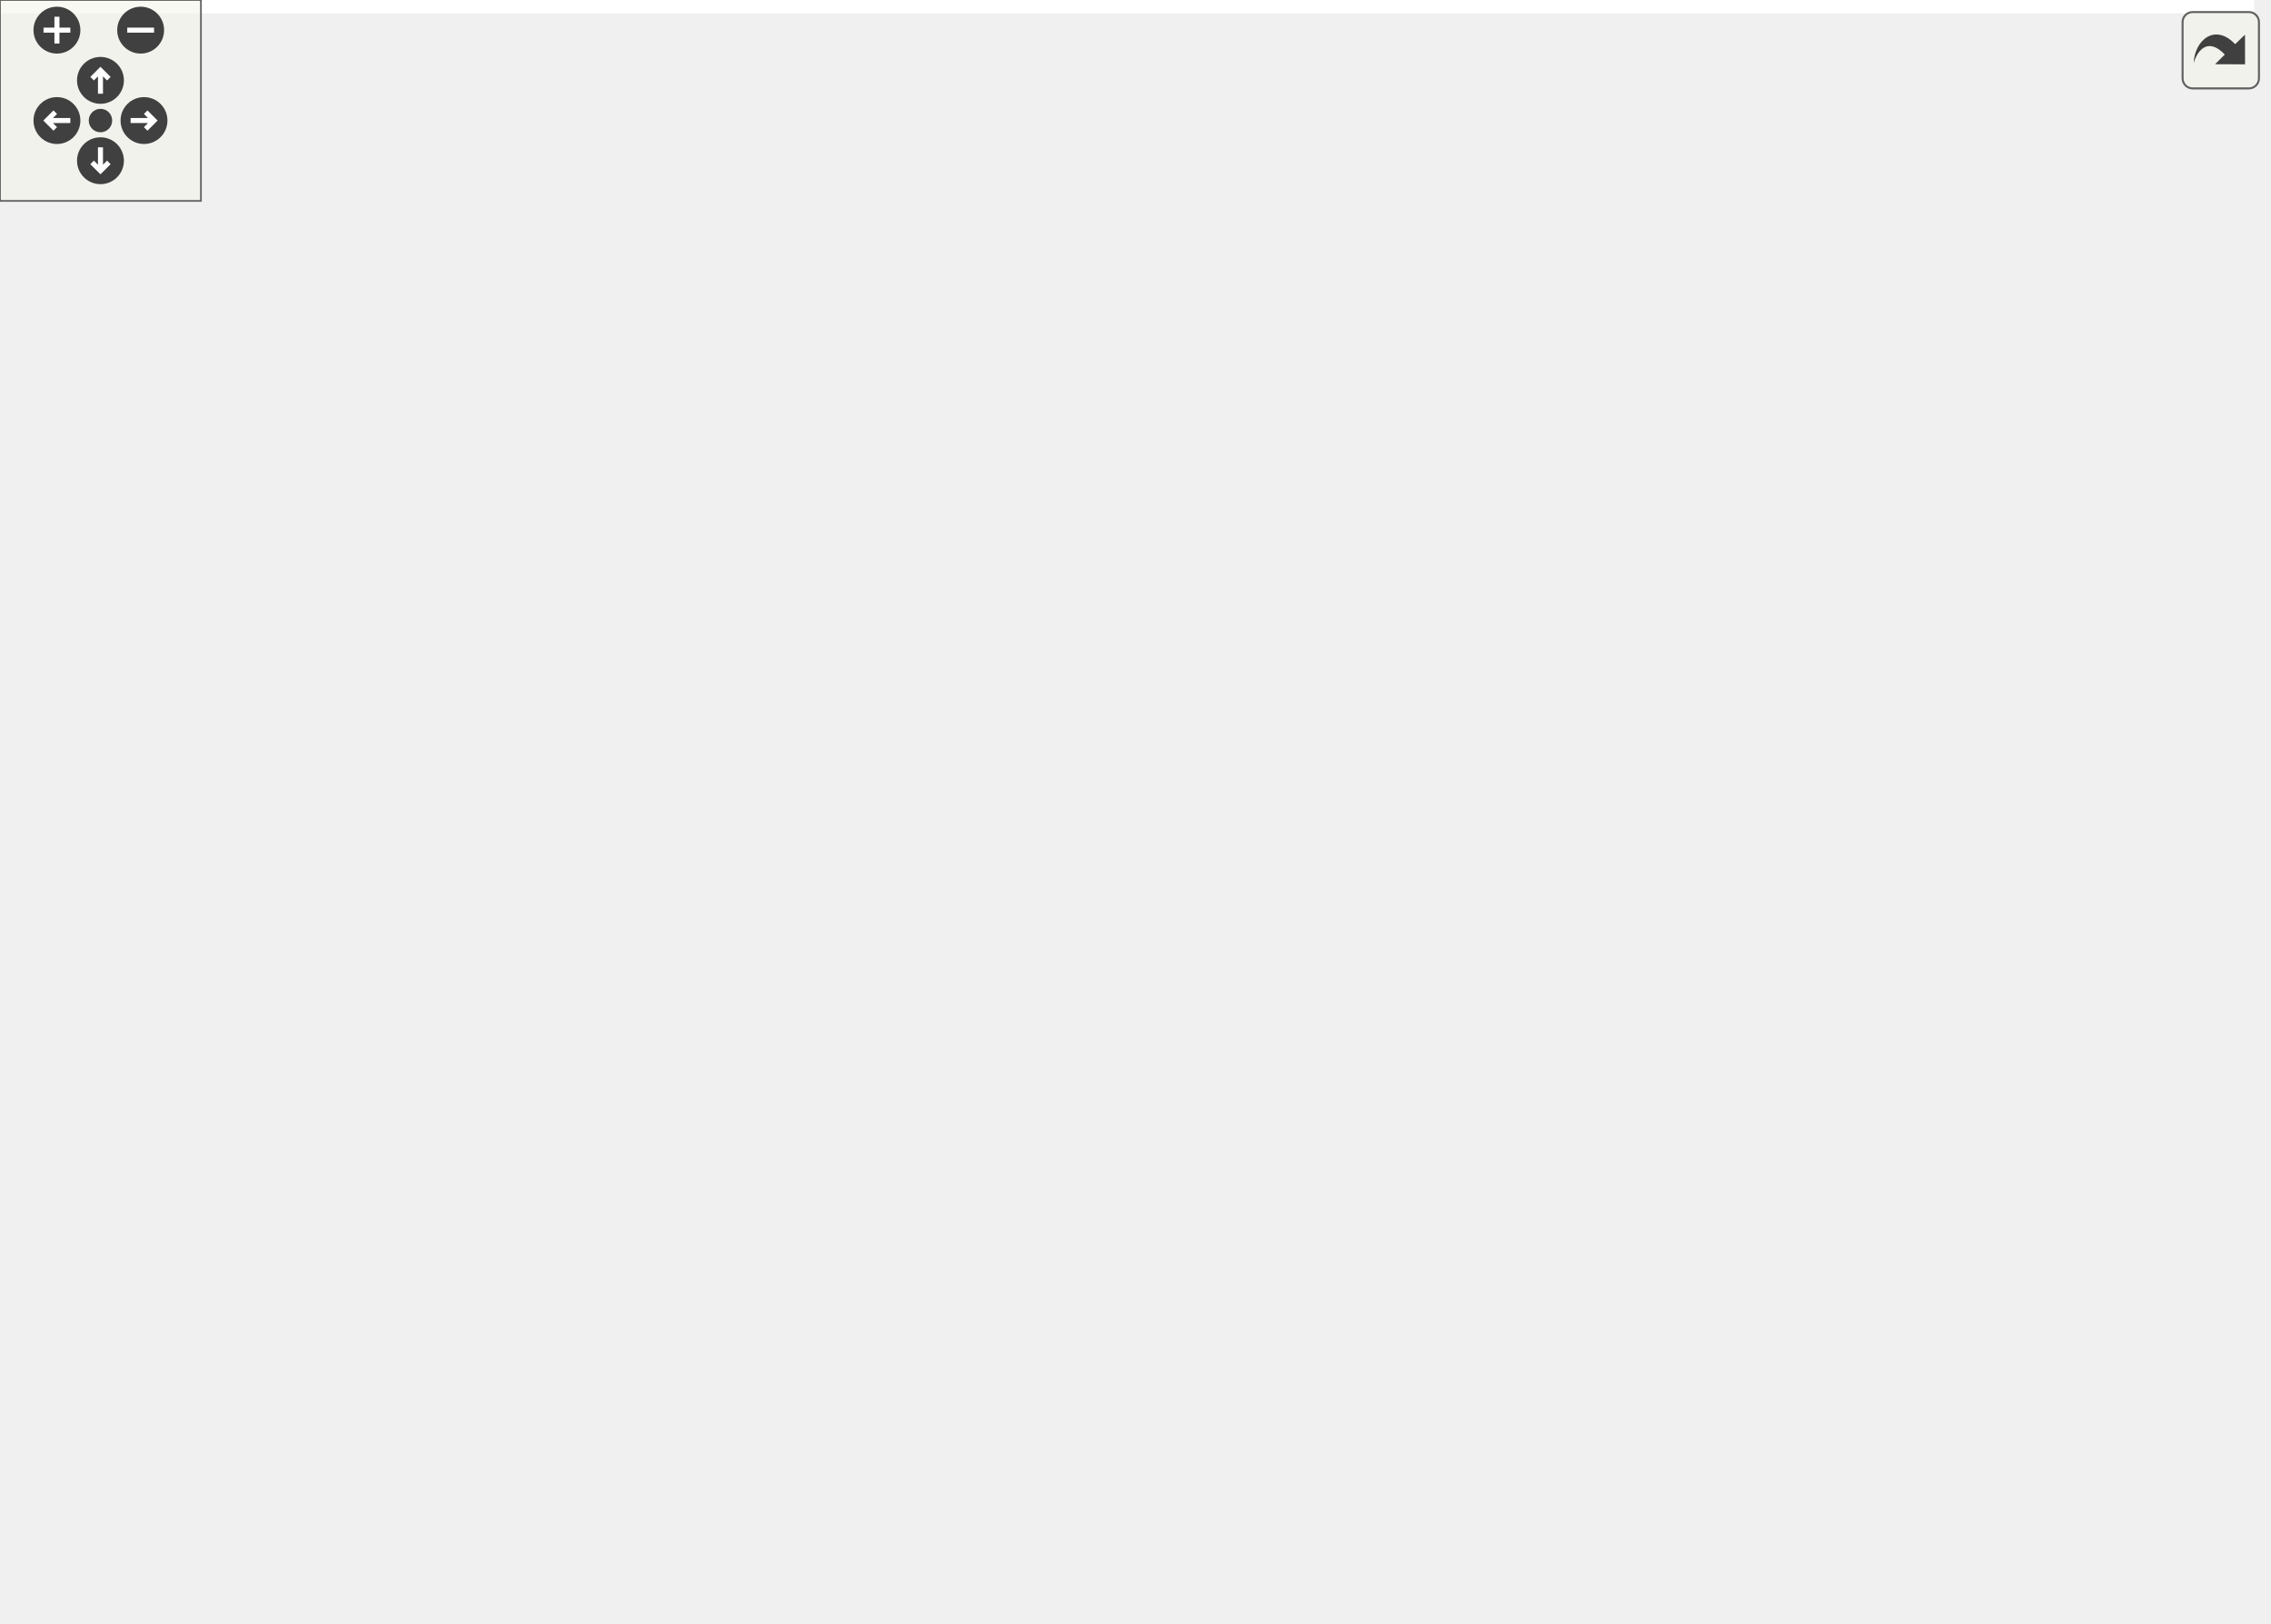
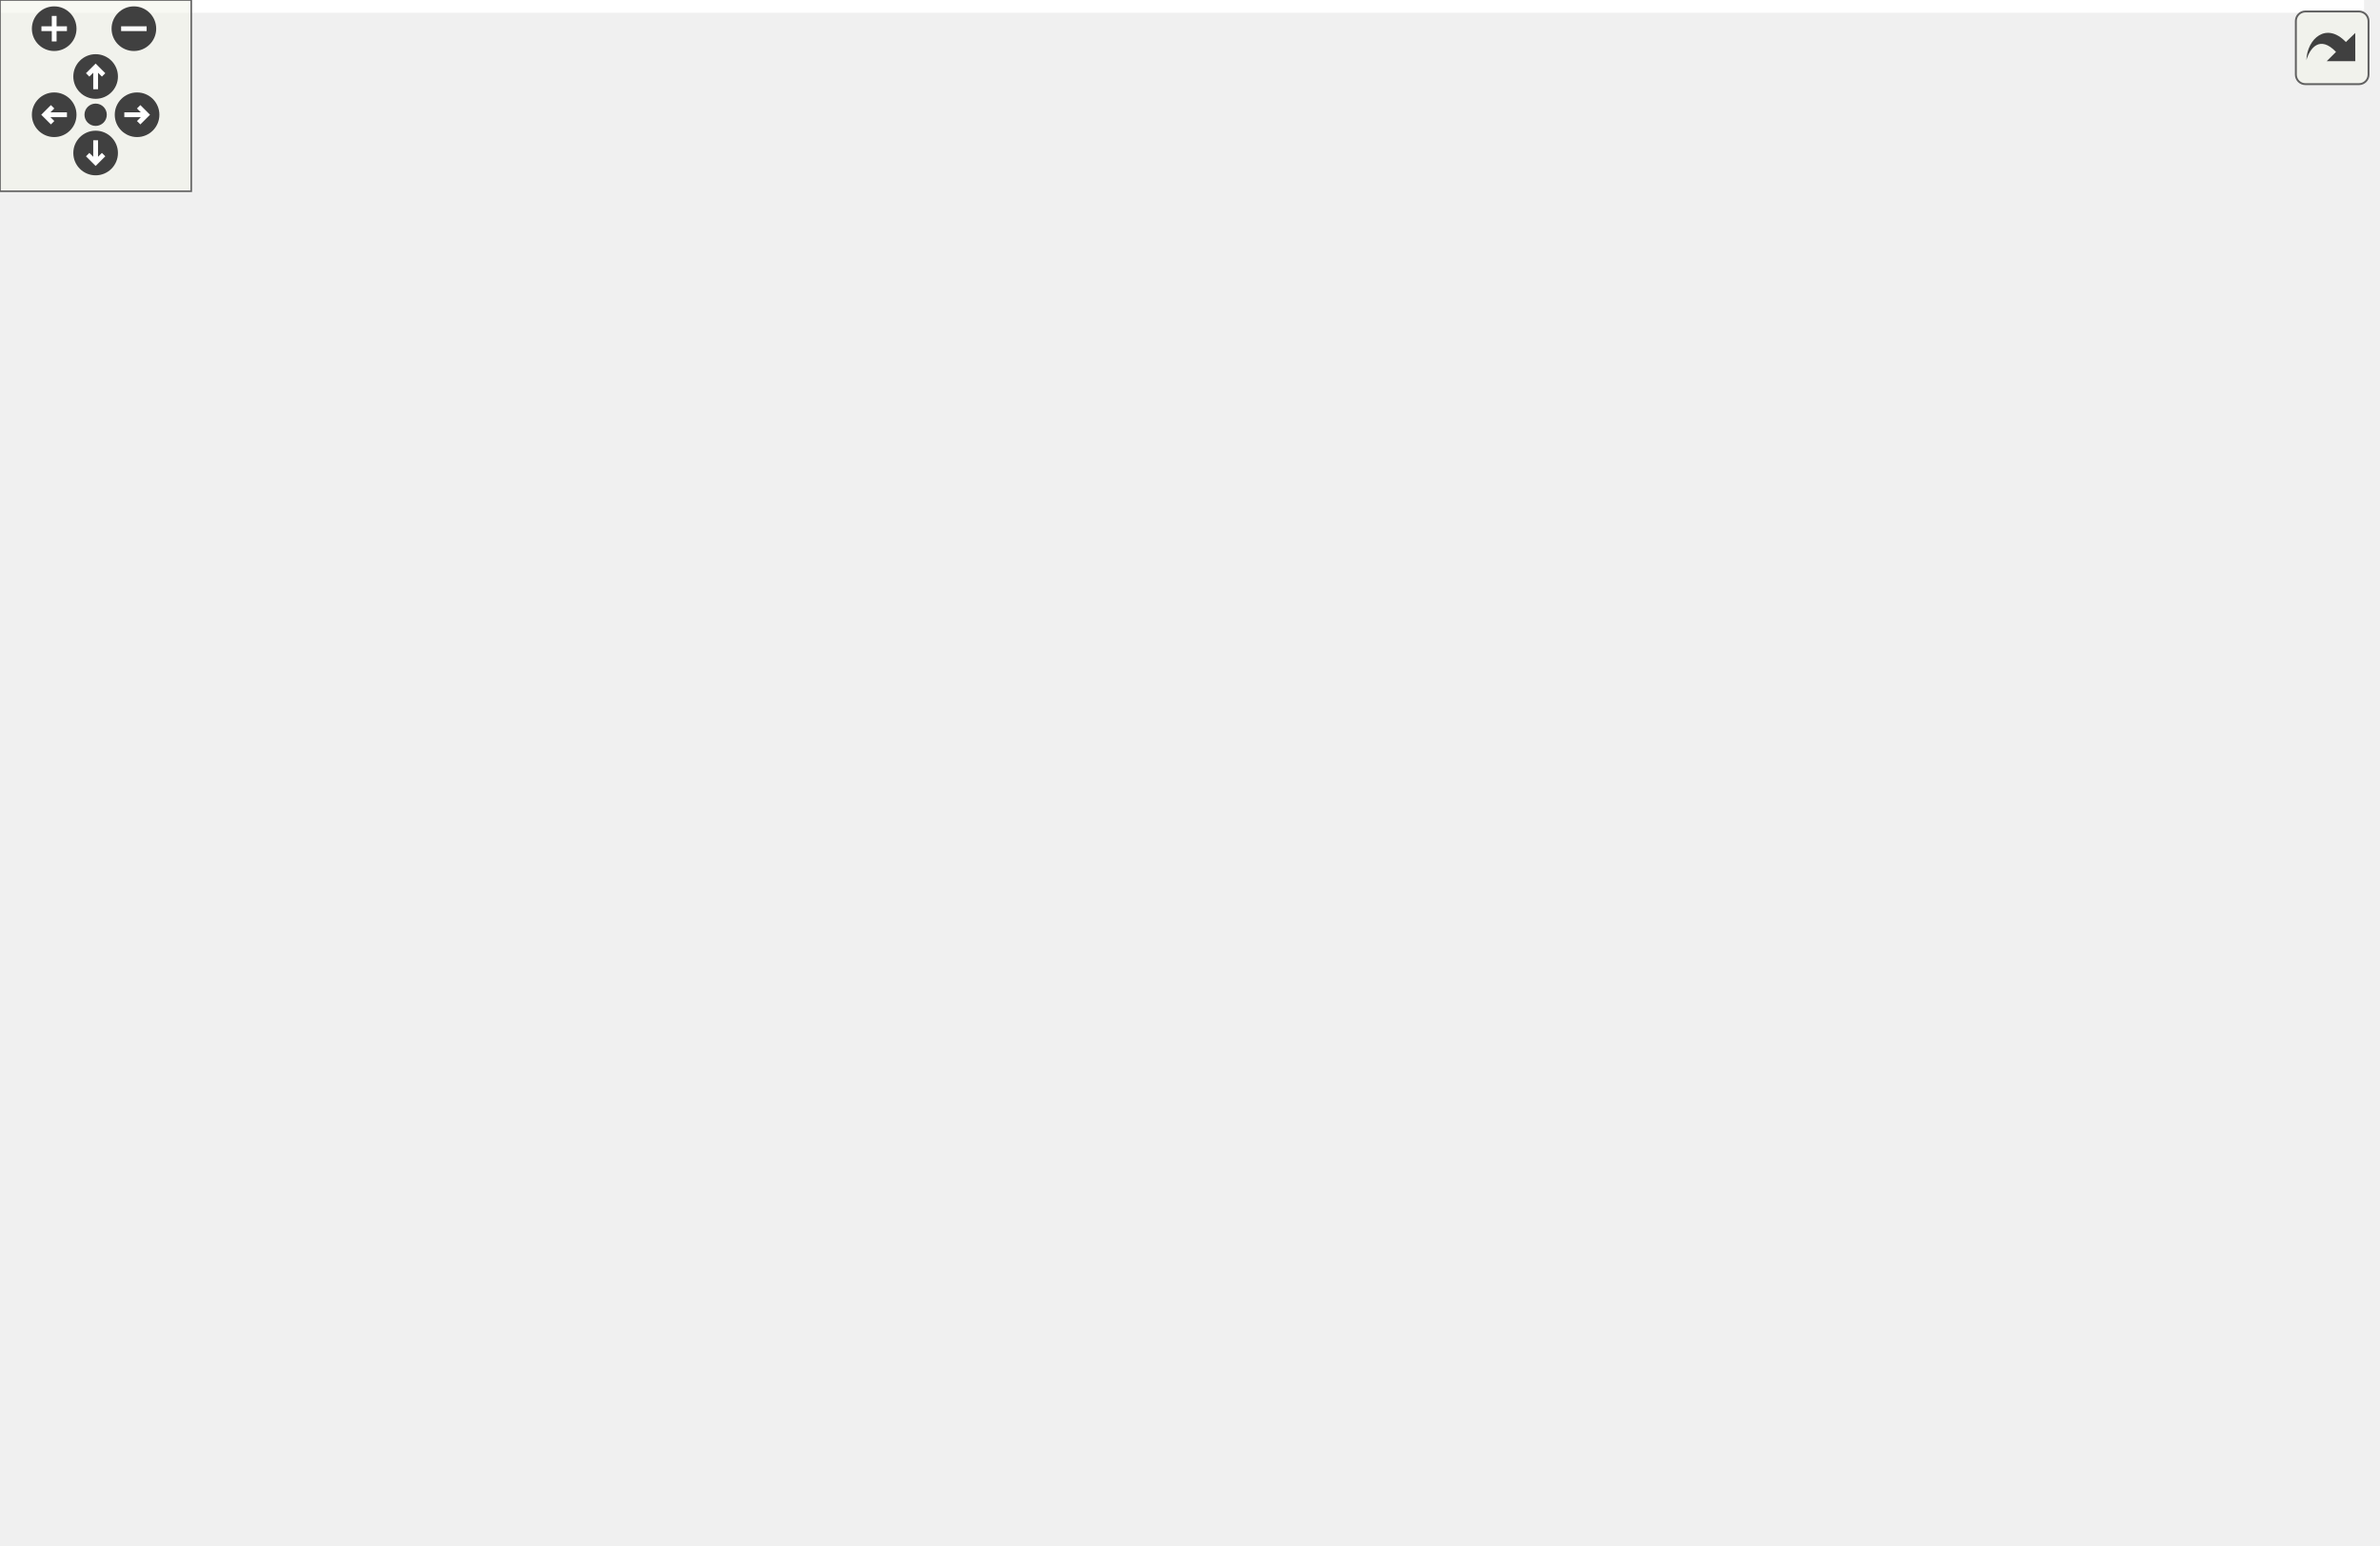
<svg xmlns="http://www.w3.org/2000/svg" xmlns:xlink="http://www.w3.org/1999/xlink" id="main" version="1.1" xml:space="preserve">
  <style type="text/css">
.edge:hover path { stroke: red; }
.edge:hover polygon { stroke: red; fill: red; }
</style>
  <defs>
    <circle id="rim" cx="0" cy="0" r="7" />
    <circle id="rim2" cx="0" cy="0" r="3.5" />
    <g id="zoomPlus">
      <use xlink:href="#rim" fill="#404040">
        <set attributeName="fill" to="#808080" begin="zoomplus.mouseover" end="zoomplus.mouseout" />
      </use>
      <path d="M-4,0h8M0,-4v8" fill="none" stroke="white" stroke-width="1.5" pointer-events="none" />
    </g>
    <g id="zoomMin">
      <use xlink:href="#rim" fill="#404040">
        <set attributeName="fill" to="#808080" begin="zoomminus.mouseover" end="zoomminus.mouseout" />
      </use>
      <path d="M-4,0h8" fill="none" stroke="white" stroke-width="1.5" pointer-events="none" />
    </g>
    <g id="dirArrow">
      <path fill="none" stroke="white" stroke-width="1.5" d="M0,-3.0v7 M-2.5,-0.5L0,-3.0L2.5,-0.5" />
    </g>
    <g id="resetDef">
      <use xlink:href="#rim2" fill="#404040">
        <set attributeName="fill" to="#808080" begin="reset.mouseover" end="reset.mouseout" />
      </use>
    </g>
  </defs>
  <svg id="graph" class="graph">
    <g id="viewport">
-       <polygon fill="white" stroke="transparent" points="-4,4 -4,-424 673.12,-424 673.12,4 -4,4" />
+       <polygon fill="white" stroke="transparent" points="-4,4 -4,-424 741.62,-424 741.62,4 -4,4" />
      <g id="node1" class="node">
        <g id="a_node1">
          <a xlink:title="The File body implements a class for simple file handling based on C stdio.">
-             <polygon fill="#bfbfbf" stroke="black" points="193,-399.5 193,-419.5 248,-419.5 248,-399.5 193,-399.5" />
-             <text text-anchor="middle" x="220.5" y="-406.7" font-family="Helvetica,sans-Serif" font-size="11.00">File.cpp</text>
+             <polygon fill="#bfbfbf" stroke="black" points="118.5,-399.5 118.5,-419.5 173.5,-419.5 173.5,-399.5 118.5,-399.5" />
+             <text text-anchor="middle" x="146" y="-406.7" font-family="Helvetica,sans-Serif" font-size="11.00">File.cpp</text>
          </a>
        </g>
      </g>
      <g id="node2" class="node">
        <g id="a_node2">
          <a xlink:title=" ">
-             <polygon fill="white" stroke="#bfbfbf" points="0,-342.5 0,-362.5 49,-362.5 49,-342.5 0,-342.5" />
-             <text text-anchor="middle" x="24.5" y="-349.7" font-family="Helvetica,sans-Serif" font-size="11.00">stdio.h</text>
+             <polygon fill="white" stroke="#bfbfbf" points="0,-342.5 0,-362.5 50,-362.5 50,-342.5 0,-342.5" />
+             <text text-anchor="middle" x="25" y="-349.7" font-family="Helvetica,sans-Serif" font-size="11.00">cstring</text>
          </a>
        </g>
      </g>
      <g id="edge1" class="edge">
-         <path fill="none" stroke="midnightblue" d="M192.83,-400.74C157.67,-390.87 96.98,-373.84 58.88,-363.15" />
-         <polygon fill="midnightblue" stroke="midnightblue" points="59.81,-359.77 49.24,-360.44 57.92,-366.51 59.81,-359.77" />
+         <path fill="none" stroke="midnightblue" d="M126.02,-399.42C106.49,-390.54 76.54,-376.93 54.31,-366.82" />
+         <polygon fill="midnightblue" stroke="midnightblue" points="55.56,-363.55 45.01,-362.6 52.67,-369.92 55.56,-363.55" />
      </g>
      <g id="node3" class="node">
        <g id="a_node3">
+           <a xlink:title=" ">
+             <polygon fill="white" stroke="#bfbfbf" points="68.5,-342.5 68.5,-362.5 117.5,-362.5 117.5,-342.5 68.5,-342.5" />
+             <text text-anchor="middle" x="93" y="-349.7" font-family="Helvetica,sans-Serif" font-size="11.00">stdio.h</text>
+           </a>
+         </g>
+       </g>
+       <g id="edge2" class="edge">
+         <path fill="none" stroke="midnightblue" d="M137.25,-399.42C129.62,-391.5 118.37,-379.82 109.12,-370.23" />
+         <polygon fill="midnightblue" stroke="midnightblue" points="111.4,-367.55 101.94,-362.78 106.36,-372.41 111.4,-367.55" />
+       </g>
+       <g id="node4" class="node">
+         <g id="a_node4">
          <a xlink:href="_assertion_8h.html" target="_top" xlink:title="The Assertion specification defines macros for pre- and postconditions in functions or methods.">
-             <polygon fill="white" stroke="black" points="109,-57.5 109,-77.5 180,-77.5 180,-57.5 109,-57.5" />
-             <text text-anchor="middle" x="144.5" y="-64.7" font-family="Helvetica,sans-Serif" font-size="11.00">Assertion.h</text>
-           </a>
-         </g>
-       </g>
-       <g id="edge2" class="edge">
-         <path fill="none" stroke="midnightblue" d="M192.93,-400.67C151.37,-387 77.5,-354.52 77.5,-296.5 77.5,-296.5 77.5,-296.5 77.5,-180.5 77.5,-141.89 107.18,-105.07 127.03,-84.75" />
-         <polygon fill="midnightblue" stroke="midnightblue" points="129.66,-87.08 134.32,-77.57 124.74,-82.09 129.66,-87.08" />
+             <polygon fill="white" stroke="black" points="177.5,-57.5 177.5,-77.5 248.5,-77.5 248.5,-57.5 177.5,-57.5" />
+             <text text-anchor="middle" x="213" y="-64.7" font-family="Helvetica,sans-Serif" font-size="11.00">Assertion.h</text>
+           </a>
+         </g>
+       </g>
+       <g id="edge3" class="edge">
+         <path fill="none" stroke="midnightblue" d="M146,-399.5C146,-380.48 146,-334.81 146,-296.5 146,-296.5 146,-296.5 146,-180.5 146,-141.89 175.68,-105.07 195.53,-84.75" />
+         <polygon fill="midnightblue" stroke="midnightblue" points="198.16,-87.08 202.82,-77.57 193.24,-82.09 198.16,-87.08" />
+       </g>
+       <g id="node7" class="node">
+         <g id="a_node7">
+           <a xlink:href="_file_8h.html" target="_top" xlink:title="The File specification defines a class for simple file handling based on C stdio.">
+             <polygon fill="white" stroke="black" points="555.5,-342.5 555.5,-362.5 598.5,-362.5 598.5,-342.5 555.5,-342.5" />
+             <text text-anchor="middle" x="577" y="-349.7" font-family="Helvetica,sans-Serif" font-size="11.00">File.h</text>
+           </a>
+         </g>
+       </g>
+       <g id="edge6" class="edge">
+         <path fill="none" stroke="midnightblue" d="M173.62,-404.98C250.07,-395.22 464.22,-367.89 545.33,-357.54" />
+         <polygon fill="midnightblue" stroke="midnightblue" points="545.94,-360.99 555.42,-356.25 545.06,-354.05 545.94,-360.99" />
+       </g>
+       <g id="node20" class="node">
+         <g id="a_node20">
+           <a xlink:href="_string_util_8h.html" target="_top" xlink:title="The StringUtil specification defines several string routines not included in the standard C++ library...">
+             <polygon fill="white" stroke="black" points="398.5,-342.5 398.5,-362.5 467.5,-362.5 467.5,-342.5 398.5,-342.5" />
+             <text text-anchor="middle" x="433" y="-349.7" font-family="Helvetica,sans-Serif" font-size="11.00">StringUtil.h</text>
+           </a>
+         </g>
+       </g>
+       <g id="edge26" class="edge">
+         <path fill="none" stroke="midnightblue" d="M173.52,-403.23C223.12,-393.72 327.95,-373.63 388.08,-362.11" />
+         <polygon fill="midnightblue" stroke="midnightblue" points="388.88,-365.52 398.05,-360.2 387.57,-358.64 388.88,-365.52" />
+       </g>
+       <g id="node5" class="node">
+         <g id="a_node5">
+           <a xlink:title=" ">
+             <polygon fill="white" stroke="#bfbfbf" points="149,-0.5 149,-20.5 213,-20.5 213,-0.5 149,-0.5" />
+             <text text-anchor="middle" x="181" y="-7.7" font-family="Helvetica,sans-Serif" font-size="11.00">stdexcept</text>
+           </a>
+         </g>
+       </g>
+       <g id="edge4" class="edge">
+         <path fill="none" stroke="midnightblue" d="M207.72,-57.42C203.34,-49.9 196.99,-38.98 191.58,-29.68" />
+         <polygon fill="midnightblue" stroke="midnightblue" points="194.45,-27.66 186.4,-20.78 188.4,-31.18 194.45,-27.66" />
      </g>
      <g id="node6" class="node">
        <g id="a_node6">
-           <a xlink:href="_file_8h.html" target="_top" xlink:title="The File specification defines a class for simple file handling based on C stdio.">
-             <polygon fill="white" stroke="black" points="487,-342.5 487,-362.5 530,-362.5 530,-342.5 487,-342.5" />
-             <text text-anchor="middle" x="508.5" y="-349.7" font-family="Helvetica,sans-Serif" font-size="11.00">File.h</text>
+           <a xlink:title=" ">
+             <polygon fill="white" stroke="#bfbfbf" points="305,-0.5 305,-20.5 349,-20.5 349,-0.5 305,-0.5" />
+             <text text-anchor="middle" x="327" y="-7.7" font-family="Helvetica,sans-Serif" font-size="11.00">string</text>
          </a>
        </g>
      </g>
      <g id="edge5" class="edge">
-         <path fill="none" stroke="midnightblue" d="M248.11,-403.23C301.93,-392.95 420.5,-370.31 477.16,-359.49" />
-         <polygon fill="midnightblue" stroke="midnightblue" points="477.82,-362.92 486.99,-357.61 476.51,-356.05 477.82,-362.92" />
+         <path fill="none" stroke="midnightblue" d="M231.82,-57.42C250.14,-48.58 278.19,-35.05 299.1,-24.96" />
+         <polygon fill="midnightblue" stroke="midnightblue" points="300.66,-28.09 308.15,-20.6 297.62,-21.79 300.66,-28.09" />
+       </g>
+       <g id="node8" class="node">
+         <g id="a_node8">
+           <a xlink:href="_boolean_8h.html" target="_top" xlink:title="The Boolean specification and body provides a value object type for boolean values.">
+             <polygon fill="white" stroke="black" points="461.5,-285.5 461.5,-305.5 526.5,-305.5 526.5,-285.5 461.5,-285.5" />
+             <text text-anchor="middle" x="494" y="-292.7" font-family="Helvetica,sans-Serif" font-size="11.00">Boolean.h</text>
+           </a>
+         </g>
+       </g>
+       <g id="edge7" class="edge">
+         <path fill="none" stroke="midnightblue" d="M563.29,-342.42C550.56,-333.98 531.36,-321.26 516.4,-311.34" />
+         <polygon fill="midnightblue" stroke="midnightblue" points="518,-308.2 507.73,-305.6 514.13,-314.04 518,-308.2" />
+       </g>
+       <g id="node11" class="node">
+         <g id="a_node11">
+           <a xlink:href="_byte_list_8h.html" target="_top" xlink:title="The ByteList specification defines lists of byte values with zero-based arbitrary indexed access to p...">
+             <polygon fill="white" stroke="black" points="544.5,-285.5 544.5,-305.5 609.5,-305.5 609.5,-285.5 544.5,-285.5" />
+             <text text-anchor="middle" x="577" y="-292.7" font-family="Helvetica,sans-Serif" font-size="11.00">ByteList.h</text>
+           </a>
+         </g>
+       </g>
+       <g id="edge11" class="edge">
+         <path fill="none" stroke="midnightblue" d="M577,-342.42C577,-335.22 577,-324.9 577,-315.86" />
+         <polygon fill="midnightblue" stroke="midnightblue" points="580.5,-315.78 577,-305.78 573.5,-315.78 580.5,-315.78" />
+       </g>
+       <g id="node18" class="node">
+         <g id="a_node18">
+           <a xlink:href="_string_list_8h.html" target="_top" xlink:title="The StringList specification defines lists of string values with zero-based arbitrary indexed access ...">
+             <polygon fill="white" stroke="black" points="643.5,-228.5 643.5,-248.5 714.5,-248.5 714.5,-228.5 643.5,-228.5" />
+             <text text-anchor="middle" x="679" y="-235.7" font-family="Helvetica,sans-Serif" font-size="11.00">StringList.h</text>
+           </a>
+         </g>
+       </g>
+       <g id="edge24" class="edge">
+         <path fill="none" stroke="midnightblue" d="M598.63,-348.41C637.54,-342.35 716.79,-327.61 733,-306 746.76,-287.66 724.36,-267.29 704.36,-253.98" />
+         <polygon fill="midnightblue" stroke="midnightblue" points="706.09,-250.94 695.77,-248.57 702.36,-256.86 706.09,-250.94" />
      </g>
      <g id="node19" class="node">
        <g id="a_node19">
-           <a xlink:href="_string_util_8h.html" target="_top" xlink:title="The StringUtil specification defines several string routines not included in the standard C++ library...">
-             <polygon fill="white" stroke="black" points="330,-342.5 330,-362.5 399,-362.5 399,-342.5 330,-342.5" />
-             <text text-anchor="middle" x="364.5" y="-349.7" font-family="Helvetica,sans-Serif" font-size="11.00">StringUtil.h</text>
+           <a xlink:href="_object_8h.html" target="_top" xlink:title="The Object specification and body provides the root object type.">
+             <polygon fill="white" stroke="black" points="666,-285.5 666,-305.5 724,-305.5 724,-285.5 666,-285.5" />
+             <text text-anchor="middle" x="695" y="-292.7" font-family="Helvetica,sans-Serif" font-size="11.00">Object.h</text>
          </a>
        </g>
      </g>
      <g id="edge25" class="edge">
-         <path fill="none" stroke="midnightblue" d="M244.28,-399.42C267.94,-390.38 304.45,-376.44 331.03,-366.28" />
-         <polygon fill="midnightblue" stroke="midnightblue" points="332.59,-369.43 340.69,-362.6 330.1,-362.89 332.59,-369.43" />
-       </g>
-       <g id="node4" class="node">
-         <g id="a_node4">
-           <a xlink:title=" ">
-             <polygon fill="white" stroke="#bfbfbf" points="80.5,-0.5 80.5,-20.5 144.5,-20.5 144.5,-0.5 80.5,-0.5" />
-             <text text-anchor="middle" x="112.5" y="-7.7" font-family="Helvetica,sans-Serif" font-size="11.00">stdexcept</text>
-           </a>
-         </g>
-       </g>
-       <g id="edge3" class="edge">
-         <path fill="none" stroke="midnightblue" d="M139.22,-57.42C134.84,-49.9 128.49,-38.98 123.08,-29.68" />
-         <polygon fill="midnightblue" stroke="midnightblue" points="125.95,-27.66 117.9,-20.78 119.9,-31.18 125.95,-27.66" />
-       </g>
-       <g id="node5" class="node">
-         <g id="a_node5">
-           <a xlink:title=" ">
-             <polygon fill="white" stroke="#bfbfbf" points="236.5,-0.5 236.5,-20.5 280.5,-20.5 280.5,-0.5 236.5,-0.5" />
-             <text text-anchor="middle" x="258.5" y="-7.7" font-family="Helvetica,sans-Serif" font-size="11.00">string</text>
-           </a>
-         </g>
-       </g>
-       <g id="edge4" class="edge">
-         <path fill="none" stroke="midnightblue" d="M163.32,-57.42C181.64,-48.58 209.69,-35.05 230.6,-24.96" />
-         <polygon fill="midnightblue" stroke="midnightblue" points="232.16,-28.09 239.65,-20.6 229.12,-21.79 232.16,-28.09" />
-       </g>
-       <g id="node7" class="node">
-         <g id="a_node7">
-           <a xlink:href="_boolean_8h.html" target="_top" xlink:title="The Boolean specification and body provides a value object type for boolean values.">
-             <polygon fill="white" stroke="black" points="393,-285.5 393,-305.5 458,-305.5 458,-285.5 393,-285.5" />
-             <text text-anchor="middle" x="425.5" y="-292.7" font-family="Helvetica,sans-Serif" font-size="11.00">Boolean.h</text>
-           </a>
-         </g>
-       </g>
-       <g id="edge6" class="edge">
-         <path fill="none" stroke="midnightblue" d="M494.79,-342.42C482.06,-333.98 462.86,-321.26 447.9,-311.34" />
-         <polygon fill="midnightblue" stroke="midnightblue" points="449.5,-308.2 439.23,-305.6 445.63,-314.04 449.5,-308.2" />
+         <path fill="none" stroke="midnightblue" d="M596.49,-342.42C615.53,-333.54 644.74,-319.93 666.42,-309.82" />
+         <polygon fill="midnightblue" stroke="midnightblue" points="667.9,-312.99 675.49,-305.6 664.94,-306.65 667.9,-312.99" />
+       </g>
+       <g id="node9" class="node">
+         <g id="a_node9">
+           <a xlink:href="_my_string_8h.html" target="_top" xlink:title="The String specification defines a standard string type.">
+             <polygon fill="white" stroke="black" points="453,-57.5 453,-77.5 521,-77.5 521,-57.5 453,-57.5" />
+             <text text-anchor="middle" x="487" y="-64.7" font-family="Helvetica,sans-Serif" font-size="11.00">MyString.h</text>
+           </a>
+         </g>
+       </g>
+       <g id="edge8" class="edge">
+         <path fill="none" stroke="midnightblue" d="M493.72,-285.36C492.67,-251.71 489.04,-134.27 487.6,-87.72" />
+         <polygon fill="midnightblue" stroke="midnightblue" points="491.09,-87.39 487.28,-77.51 484.09,-87.61 491.09,-87.39" />
+       </g>
+       <g id="edge9" class="edge">
+         <path fill="none" stroke="midnightblue" d="M460.58,-57.42C432.59,-47.8 388.4,-32.61 358.59,-22.36" />
+         <polygon fill="midnightblue" stroke="midnightblue" points="359.67,-19.03 349.08,-19.09 357.4,-25.65 359.67,-19.03" />
      </g>
      <g id="node10" class="node">
        <g id="a_node10">
-           <a xlink:href="_byte_list_8h.html" target="_top" xlink:title="The ByteList specification defines lists of byte values with zero-based arbitrary indexed access to p...">
-             <polygon fill="white" stroke="black" points="476,-285.5 476,-305.5 541,-305.5 541,-285.5 476,-285.5" />
-             <text text-anchor="middle" x="508.5" y="-292.7" font-family="Helvetica,sans-Serif" font-size="11.00">ByteList.h</text>
+           <a xlink:href="_global_macros_8h.html" target="_top" xlink:title="The GlobalMacros specification defines simple macros (e.g. for parameter modes).">
+             <polygon fill="white" stroke="black" points="441,-0.5 441,-20.5 533,-20.5 533,-0.5 441,-0.5" />
+             <text text-anchor="middle" x="487" y="-7.7" font-family="Helvetica,sans-Serif" font-size="11.00">GlobalMacros.h</text>
          </a>
        </g>
      </g>
      <g id="edge10" class="edge">
-         <path fill="none" stroke="midnightblue" d="M508.5,-342.42C508.5,-335.22 508.5,-324.9 508.5,-315.86" />
-         <polygon fill="midnightblue" stroke="midnightblue" points="512,-315.78 508.5,-305.78 505,-315.78 512,-315.78" />
+         <path fill="none" stroke="midnightblue" d="M487,-57.42C487,-50.22 487,-39.9 487,-30.86" />
+         <polygon fill="midnightblue" stroke="midnightblue" points="490.5,-30.78 487,-20.78 483.5,-30.78 490.5,-30.78" />
+       </g>
+       <g id="node12" class="node">
+         <g id="a_node12">
+           <a xlink:title=" ">
+             <polygon fill="white" stroke="#bfbfbf" points="639,-171.5 639,-191.5 717,-191.5 717,-171.5 639,-171.5" />
+             <text text-anchor="middle" x="678" y="-178.7" font-family="Helvetica,sans-Serif" font-size="11.00">initializer_list</text>
+           </a>
+         </g>
+       </g>
+       <g id="edge12" class="edge">
+         <path fill="none" stroke="midnightblue" d="M584.77,-285.36C595.79,-272.45 616.67,-248.19 635,-228 643.75,-218.37 653.72,-207.79 661.86,-199.26" />
+         <polygon fill="midnightblue" stroke="midnightblue" points="664.6,-201.45 669,-191.81 659.55,-196.61 664.6,-201.45" />
+       </g>
+       <g id="node13" class="node">
+         <g id="a_node13">
+           <a xlink:href="_byte_8h.html" target="_top" xlink:title="The Byte specification and body provides a value object type for byte values.">
+             <polygon fill="white" stroke="black" points="425.5,-171.5 425.5,-191.5 472.5,-191.5 472.5,-171.5 425.5,-171.5" />
+             <text text-anchor="middle" x="449" y="-178.7" font-family="Helvetica,sans-Serif" font-size="11.00">Byte.h</text>
+           </a>
+         </g>
+       </g>
+       <g id="edge13" class="edge">
+         <path fill="none" stroke="midnightblue" d="M566.53,-285.33C544.77,-266.3 494.47,-222.29 467.26,-198.48" />
+         <polygon fill="midnightblue" stroke="midnightblue" points="469.45,-195.74 459.62,-191.79 464.84,-201.01 469.45,-195.74" />
      </g>
      <g id="node17" class="node">
        <g id="a_node17">
-           <a xlink:href="_string_list_8h.html" target="_top" xlink:title="The StringList specification defines lists of string values with zero-based arbitrary indexed access ...">
-             <polygon fill="white" stroke="black" points="575,-228.5 575,-248.5 646,-248.5 646,-228.5 575,-228.5" />
-             <text text-anchor="middle" x="610.5" y="-235.7" font-family="Helvetica,sans-Serif" font-size="11.00">StringList.h</text>
-           </a>
-         </g>
-       </g>
-       <g id="edge23" class="edge">
-         <path fill="none" stroke="midnightblue" d="M530.13,-348.41C569.04,-342.35 648.29,-327.61 664.5,-306 678.26,-287.66 655.86,-267.29 635.86,-253.98" />
-         <polygon fill="midnightblue" stroke="midnightblue" points="637.59,-250.94 627.27,-248.57 633.86,-256.86 637.59,-250.94" />
-       </g>
-       <g id="node18" class="node">
-         <g id="a_node18">
-           <a xlink:href="_object_8h.html" target="_top" xlink:title="The Object specification and body provides the root object type.">
-             <polygon fill="white" stroke="black" points="597.5,-285.5 597.5,-305.5 655.5,-305.5 655.5,-285.5 597.5,-285.5" />
-             <text text-anchor="middle" x="626.5" y="-292.7" font-family="Helvetica,sans-Serif" font-size="11.00">Object.h</text>
-           </a>
-         </g>
-       </g>
-       <g id="edge24" class="edge">
-         <path fill="none" stroke="midnightblue" d="M527.99,-342.42C547.03,-333.54 576.24,-319.93 597.92,-309.82" />
-         <polygon fill="midnightblue" stroke="midnightblue" points="599.4,-312.99 606.99,-305.6 596.44,-306.65 599.4,-312.99" />
-       </g>
-       <g id="node8" class="node">
-         <g id="a_node8">
-           <a xlink:href="_my_string_8h.html" target="_top" xlink:title="The String specification defines a standard string type.">
-             <polygon fill="white" stroke="black" points="384.5,-57.5 384.5,-77.5 452.5,-77.5 452.5,-57.5 384.5,-57.5" />
-             <text text-anchor="middle" x="418.5" y="-64.7" font-family="Helvetica,sans-Serif" font-size="11.00">MyString.h</text>
-           </a>
-         </g>
-       </g>
-       <g id="edge7" class="edge">
-         <path fill="none" stroke="midnightblue" d="M425.22,-285.36C424.17,-251.71 420.54,-134.27 419.1,-87.72" />
-         <polygon fill="midnightblue" stroke="midnightblue" points="422.59,-87.39 418.78,-77.51 415.59,-87.61 422.59,-87.39" />
-       </g>
-       <g id="edge8" class="edge">
-         <path fill="none" stroke="midnightblue" d="M392.08,-57.42C364.09,-47.8 319.9,-32.61 290.09,-22.36" />
-         <polygon fill="midnightblue" stroke="midnightblue" points="291.17,-19.03 280.58,-19.09 288.9,-25.65 291.17,-19.03" />
-       </g>
-       <g id="node9" class="node">
-         <g id="a_node9">
-           <a xlink:href="_global_macros_8h.html" target="_top" xlink:title="The GlobalMacros specification defines simple macros (e.g. for parameter modes).">
-             <polygon fill="white" stroke="black" points="372.5,-0.5 372.5,-20.5 464.5,-20.5 464.5,-0.5 372.5,-0.5" />
-             <text text-anchor="middle" x="418.5" y="-7.7" font-family="Helvetica,sans-Serif" font-size="11.00">GlobalMacros.h</text>
-           </a>
-         </g>
-       </g>
-       <g id="edge9" class="edge">
-         <path fill="none" stroke="midnightblue" d="M418.5,-57.42C418.5,-50.22 418.5,-39.9 418.5,-30.86" />
-         <polygon fill="midnightblue" stroke="midnightblue" points="422,-30.78 418.5,-20.78 415,-30.78 422,-30.78" />
-       </g>
-       <g id="node11" class="node">
-         <g id="a_node11">
-           <a xlink:title=" ">
-             <polygon fill="white" stroke="#bfbfbf" points="570.5,-171.5 570.5,-191.5 648.5,-191.5 648.5,-171.5 570.5,-171.5" />
-             <text text-anchor="middle" x="609.5" y="-178.7" font-family="Helvetica,sans-Serif" font-size="11.00">initializer_list</text>
-           </a>
-         </g>
-       </g>
-       <g id="edge11" class="edge">
-         <path fill="none" stroke="midnightblue" d="M516.27,-285.36C527.29,-272.45 548.17,-248.19 566.5,-228 575.25,-218.37 585.22,-207.79 593.36,-199.26" />
-         <polygon fill="midnightblue" stroke="midnightblue" points="596.1,-201.45 600.5,-191.81 591.05,-196.61 596.1,-201.45" />
-       </g>
-       <g id="node12" class="node">
-         <g id="a_node12">
-           <a xlink:href="_byte_8h.html" target="_top" xlink:title="The Byte specification and body provides a value object type for byte values.">
-             <polygon fill="white" stroke="black" points="357,-171.5 357,-191.5 404,-191.5 404,-171.5 357,-171.5" />
-             <text text-anchor="middle" x="380.5" y="-178.7" font-family="Helvetica,sans-Serif" font-size="11.00">Byte.h</text>
-           </a>
-         </g>
-       </g>
-       <g id="edge12" class="edge">
-         <path fill="none" stroke="midnightblue" d="M498.03,-285.33C476.27,-266.3 425.97,-222.29 398.76,-198.48" />
-         <polygon fill="midnightblue" stroke="midnightblue" points="400.95,-195.74 391.12,-191.79 396.34,-201.01 400.95,-195.74" />
+           <a xlink:title=" ">
+             <polygon fill="white" stroke="#bfbfbf" points="537.5,-171.5 537.5,-191.5 618.5,-191.5 618.5,-171.5 537.5,-171.5" />
+             <text text-anchor="middle" x="578" y="-178.7" font-family="Helvetica,sans-Serif" font-size="11.00">GenericList.h</text>
+           </a>
+         </g>
+       </g>
+       <g id="edge20" class="edge">
+         <path fill="none" stroke="midnightblue" d="M577.08,-285.33C577.24,-267.2 577.61,-226.41 577.83,-202" />
+         <polygon fill="midnightblue" stroke="midnightblue" points="581.33,-201.82 577.92,-191.79 574.33,-201.76 581.33,-201.82" />
+       </g>
+       <g id="edge21" class="edge">
+         <path fill="none" stroke="midnightblue" d="M593.84,-285.42C610.01,-276.7 634.65,-263.41 653.28,-253.37" />
+         <polygon fill="midnightblue" stroke="midnightblue" points="654.99,-256.42 662.13,-248.6 651.67,-250.26 654.99,-256.42" />
+       </g>
+       <g id="node14" class="node">
+         <g id="a_node14">
+           <a xlink:title=" ">
+             <polygon fill="white" stroke="#bfbfbf" points="387.5,-57.5 387.5,-77.5 434.5,-77.5 434.5,-57.5 387.5,-57.5" />
+             <text text-anchor="middle" x="411" y="-64.7" font-family="Helvetica,sans-Serif" font-size="11.00">cmath</text>
+           </a>
+         </g>
+       </g>
+       <g id="edge14" class="edge">
+         <path fill="none" stroke="midnightblue" d="M445.89,-171.33C439.68,-153.04 425.65,-111.67 417.39,-87.34" />
+         <polygon fill="midnightblue" stroke="midnightblue" points="420.68,-86.14 414.15,-77.79 414.05,-88.39 420.68,-86.14" />
+       </g>
+       <g id="node15" class="node">
+         <g id="a_node15">
+           <a xlink:href="_natural_8h.html" target="_top" xlink:title="The Natural specification and body provides a value object type for naturals (positive integers with ...">
+             <polygon fill="white" stroke="black" points="233,-114.5 233,-134.5 293,-134.5 293,-114.5 233,-114.5" />
+             <text text-anchor="middle" x="263" y="-121.7" font-family="Helvetica,sans-Serif" font-size="11.00">Natural.h</text>
+           </a>
+         </g>
+       </g>
+       <g id="edge15" class="edge">
+         <path fill="none" stroke="midnightblue" d="M425.44,-173.53C394.71,-164.45 340.45,-148.4 303.16,-137.38" />
+         <polygon fill="midnightblue" stroke="midnightblue" points="303.71,-133.89 293.13,-134.41 301.73,-140.6 303.71,-133.89" />
+       </g>
+       <g id="edge17" class="edge">
+         <path fill="none" stroke="midnightblue" d="M254.74,-114.42C247.55,-106.5 236.93,-94.82 228.2,-85.23" />
+         <polygon fill="midnightblue" stroke="midnightblue" points="230.75,-82.82 221.44,-77.78 225.57,-87.53 230.75,-82.82" />
+       </g>
+       <g id="edge19" class="edge">
+         <path fill="none" stroke="midnightblue" d="M293.21,-116.08C331.76,-106.62 398.75,-90.17 442.98,-79.31" />
+         <polygon fill="midnightblue" stroke="midnightblue" points="444,-82.66 452.88,-76.88 442.33,-75.86 444,-82.66" />
+       </g>
+       <g id="edge16" class="edge">
+         <path fill="none" stroke="midnightblue" d="M287.44,-114.42C312.01,-105.29 350.07,-91.14 377.45,-80.97" />
+         <polygon fill="midnightblue" stroke="midnightblue" points="378.86,-84.18 387.02,-77.41 376.42,-77.62 378.86,-84.18" />
      </g>
      <g id="node16" class="node">
        <g id="a_node16">
          <a xlink:title=" ">
-             <polygon fill="white" stroke="#bfbfbf" points="469,-171.5 469,-191.5 550,-191.5 550,-171.5 469,-171.5" />
-             <text text-anchor="middle" x="509.5" y="-178.7" font-family="Helvetica,sans-Serif" font-size="11.00">GenericList.h</text>
-           </a>
-         </g>
-       </g>
-       <g id="edge19" class="edge">
-         <path fill="none" stroke="midnightblue" d="M508.58,-285.33C508.74,-267.2 509.11,-226.41 509.33,-202" />
-         <polygon fill="midnightblue" stroke="midnightblue" points="512.83,-201.82 509.42,-191.79 505.83,-201.76 512.83,-201.82" />
-       </g>
-       <g id="edge20" class="edge">
-         <path fill="none" stroke="midnightblue" d="M525.34,-285.42C541.51,-276.7 566.15,-263.41 584.78,-253.37" />
-         <polygon fill="midnightblue" stroke="midnightblue" points="586.49,-256.42 593.63,-248.6 583.17,-250.26 586.49,-256.42" />
-       </g>
-       <g id="node13" class="node">
-         <g id="a_node13">
-           <a xlink:title=" ">
-             <polygon fill="white" stroke="#bfbfbf" points="319,-57.5 319,-77.5 366,-77.5 366,-57.5 319,-57.5" />
-             <text text-anchor="middle" x="342.5" y="-64.7" font-family="Helvetica,sans-Serif" font-size="11.00">cmath</text>
-           </a>
-         </g>
-       </g>
-       <g id="edge13" class="edge">
-         <path fill="none" stroke="midnightblue" d="M377.39,-171.33C371.18,-153.04 357.15,-111.67 348.89,-87.34" />
-         <polygon fill="midnightblue" stroke="midnightblue" points="352.18,-86.14 345.65,-77.79 345.55,-88.39 352.18,-86.14" />
-       </g>
-       <g id="node14" class="node">
-         <g id="a_node14">
-           <a xlink:href="_natural_8h.html" target="_top" xlink:title="The Natural specification and body provides a value object type for naturals (positive integers with ...">
-             <polygon fill="white" stroke="black" points="164.5,-114.5 164.5,-134.5 224.5,-134.5 224.5,-114.5 164.5,-114.5" />
-             <text text-anchor="middle" x="194.5" y="-121.7" font-family="Helvetica,sans-Serif" font-size="11.00">Natural.h</text>
-           </a>
-         </g>
-       </g>
-       <g id="edge14" class="edge">
-         <path fill="none" stroke="midnightblue" d="M356.94,-173.53C326.21,-164.45 271.95,-148.4 234.66,-137.38" />
-         <polygon fill="midnightblue" stroke="midnightblue" points="235.21,-133.89 224.63,-134.41 233.23,-140.6 235.21,-133.89" />
-       </g>
-       <g id="edge16" class="edge">
-         <path fill="none" stroke="midnightblue" d="M186.24,-114.42C179.05,-106.5 168.43,-94.82 159.7,-85.23" />
-         <polygon fill="midnightblue" stroke="midnightblue" points="162.25,-82.82 152.94,-77.78 157.07,-87.53 162.25,-82.82" />
+             <polygon fill="white" stroke="#bfbfbf" points="266.5,-57.5 266.5,-77.5 369.5,-77.5 369.5,-57.5 266.5,-57.5" />
+             <text text-anchor="middle" x="318" y="-64.7" font-family="Helvetica,sans-Serif" font-size="11.00">GenericNumber.h</text>
+           </a>
+         </g>
      </g>
      <g id="edge18" class="edge">
-         <path fill="none" stroke="midnightblue" d="M224.71,-116.08C263.26,-106.62 330.25,-90.17 374.48,-79.31" />
-         <polygon fill="midnightblue" stroke="midnightblue" points="375.5,-82.66 384.38,-76.88 373.83,-75.86 375.5,-82.66" />
-       </g>
-       <g id="edge15" class="edge">
-         <path fill="none" stroke="midnightblue" d="M218.94,-114.42C243.51,-105.29 281.57,-91.14 308.95,-80.97" />
-         <polygon fill="midnightblue" stroke="midnightblue" points="310.36,-84.18 318.52,-77.41 307.92,-77.62 310.36,-84.18" />
-       </g>
-       <g id="node15" class="node">
-         <g id="a_node15">
-           <a xlink:title=" ">
-             <polygon fill="white" stroke="#bfbfbf" points="198,-57.5 198,-77.5 301,-77.5 301,-57.5 198,-57.5" />
-             <text text-anchor="middle" x="249.5" y="-64.7" font-family="Helvetica,sans-Serif" font-size="11.00">GenericNumber.h</text>
-           </a>
-         </g>
-       </g>
-       <g id="edge17" class="edge">
-         <path fill="none" stroke="midnightblue" d="M203.58,-114.42C211.58,-106.42 223.41,-94.59 233.06,-84.94" />
-         <polygon fill="midnightblue" stroke="midnightblue" points="235.62,-87.33 240.22,-77.78 230.67,-82.38 235.62,-87.33" />
-       </g>
-       <g id="edge21" class="edge">
-         <path fill="none" stroke="midnightblue" d="M610.33,-228.42C610.2,-221.22 610.02,-210.9 609.85,-201.86" />
-         <polygon fill="midnightblue" stroke="midnightblue" points="613.35,-201.71 609.67,-191.78 606.35,-201.84 613.35,-201.71" />
+         <path fill="none" stroke="midnightblue" d="M272.08,-114.42C280.08,-106.42 291.91,-94.59 301.56,-84.94" />
+         <polygon fill="midnightblue" stroke="midnightblue" points="304.12,-87.33 308.72,-77.78 299.17,-82.38 304.12,-87.33" />
      </g>
      <g id="edge22" class="edge">
-         <path fill="none" stroke="midnightblue" d="M593.82,-228.42C577.89,-219.74 553.63,-206.53 535.22,-196.51" />
-         <polygon fill="midnightblue" stroke="midnightblue" points="536.66,-193.3 526.2,-191.6 533.31,-199.45 536.66,-193.3" />
-       </g>
-       <g id="edge26" class="edge">
-         <path fill="none" stroke="midnightblue" d="M374.57,-342.42C383.53,-334.35 396.82,-322.36 407.59,-312.65" />
-         <polygon fill="midnightblue" stroke="midnightblue" points="410.13,-315.08 415.21,-305.78 405.44,-309.88 410.13,-315.08" />
-       </g>
-       <g id="edge37" class="edge">
-         <path fill="none" stroke="midnightblue" d="M399.03,-349.15C438.2,-345.15 502.83,-334.46 550.5,-306 570.84,-293.85 588.23,-272.61 598.97,-257.4" />
-         <polygon fill="midnightblue" stroke="midnightblue" points="602.05,-259.08 604.76,-248.84 596.25,-255.16 602.05,-259.08" />
-       </g>
-       <g id="node20" class="node">
-         <g id="a_node20">
-           <a xlink:href="_character_8h.html" target="_top" xlink:title="The Character specification and body provides a value object type for character values.">
-             <polygon fill="white" stroke="black" points="328.5,-228.5 328.5,-248.5 402.5,-248.5 402.5,-228.5 328.5,-228.5" />
-             <text text-anchor="middle" x="365.5" y="-235.7" font-family="Helvetica,sans-Serif" font-size="11.00">Character.h</text>
-           </a>
-         </g>
+         <path fill="none" stroke="midnightblue" d="M678.83,-228.42C678.7,-221.22 678.52,-210.9 678.35,-201.86" />
+         <polygon fill="midnightblue" stroke="midnightblue" points="681.85,-201.71 678.17,-191.78 674.85,-201.84 681.85,-201.71" />
+       </g>
+       <g id="edge23" class="edge">
+         <path fill="none" stroke="midnightblue" d="M662.32,-228.42C646.39,-219.74 622.13,-206.53 603.72,-196.51" />
+         <polygon fill="midnightblue" stroke="midnightblue" points="605.16,-193.3 594.7,-191.6 601.81,-199.45 605.16,-193.3" />
      </g>
      <g id="edge27" class="edge">
-         <path fill="none" stroke="midnightblue" d="M364.58,-342.33C364.74,-324.2 365.11,-283.41 365.33,-259" />
-         <polygon fill="midnightblue" stroke="midnightblue" points="368.83,-258.82 365.42,-248.79 361.83,-258.76 368.83,-258.82" />
+         <path fill="none" stroke="midnightblue" d="M443.07,-342.42C452.03,-334.35 465.32,-322.36 476.09,-312.65" />
+         <polygon fill="midnightblue" stroke="midnightblue" points="478.63,-315.08 483.71,-305.78 473.94,-309.88 478.63,-315.08" />
+       </g>
+       <g id="edge38" class="edge">
+         <path fill="none" stroke="midnightblue" d="M467.53,-349.15C506.7,-345.15 571.33,-334.46 619,-306 639.34,-293.85 656.73,-272.61 667.47,-257.4" />
+         <polygon fill="midnightblue" stroke="midnightblue" points="670.55,-259.08 673.26,-248.84 664.75,-255.16 670.55,-259.08" />
      </g>
      <g id="node21" class="node">
        <g id="a_node21">
-           <a xlink:href="_percentage_8h.html" target="_top" xlink:title="The Percentage specification and body provides a simple percentage type.">
-             <polygon fill="white" stroke="black" points="249.5,-285.5 249.5,-305.5 331.5,-305.5 331.5,-285.5 249.5,-285.5" />
-             <text text-anchor="middle" x="290.5" y="-292.7" font-family="Helvetica,sans-Serif" font-size="11.00">Percentage.h</text>
-           </a>
-         </g>
-       </g>
-       <g id="edge30" class="edge">
-         <path fill="none" stroke="midnightblue" d="M352.28,-342.42C341.03,-334.06 324.13,-321.5 310.85,-311.62" />
-         <polygon fill="midnightblue" stroke="midnightblue" points="312.85,-308.75 302.74,-305.6 308.68,-314.37 312.85,-308.75" />
-       </g>
-       <g id="edge29" class="edge">
-         <path fill="none" stroke="midnightblue" d="M367.98,-228.42C369.96,-221.14 372.82,-210.67 375.3,-201.57" />
-         <polygon fill="midnightblue" stroke="midnightblue" points="378.71,-202.35 377.97,-191.78 371.96,-200.51 378.71,-202.35" />
+           <a xlink:href="_character_8h.html" target="_top" xlink:title="The Character specification and body provides a value object type for character values.">
+             <polygon fill="white" stroke="black" points="397,-228.5 397,-248.5 471,-248.5 471,-228.5 397,-228.5" />
+             <text text-anchor="middle" x="434" y="-235.7" font-family="Helvetica,sans-Serif" font-size="11.00">Character.h</text>
+           </a>
+         </g>
      </g>
      <g id="edge28" class="edge">
-         <path fill="none" stroke="midnightblue" d="M360.83,-228.37C356.48,-219.39 350.28,-205.13 347.5,-192 339.83,-155.75 340.23,-112.22 341.31,-87.72" />
-         <polygon fill="midnightblue" stroke="midnightblue" points="344.81,-87.79 341.84,-77.62 337.82,-87.42 344.81,-87.79" />
+         <path fill="none" stroke="midnightblue" d="M433.08,-342.33C433.24,-324.2 433.61,-283.41 433.83,-259" />
+         <polygon fill="midnightblue" stroke="midnightblue" points="437.33,-258.82 433.92,-248.79 430.33,-258.76 437.33,-258.82" />
      </g>
      <g id="node22" class="node">
        <g id="a_node22">
-           <a xlink:href="_real_8h.html" target="_top" xlink:title="The Real specification defines a value object type for real values.">
-             <polygon fill="white" stroke="black" points="262.5,-228.5 262.5,-248.5 310.5,-248.5 310.5,-228.5 262.5,-228.5" />
-             <text text-anchor="middle" x="286.5" y="-235.7" font-family="Helvetica,sans-Serif" font-size="11.00">Real.h</text>
+           <a xlink:href="_percentage_8h.html" target="_top" xlink:title="The Percentage specification and body provides a simple percentage type.">
+             <polygon fill="white" stroke="black" points="318,-285.5 318,-305.5 400,-305.5 400,-285.5 318,-285.5" />
+             <text text-anchor="middle" x="359" y="-292.7" font-family="Helvetica,sans-Serif" font-size="11.00">Percentage.h</text>
          </a>
        </g>
      </g>
      <g id="edge31" class="edge">
-         <path fill="none" stroke="midnightblue" d="M289.84,-285.42C289.32,-278.22 288.57,-267.9 287.91,-258.86" />
-         <polygon fill="midnightblue" stroke="midnightblue" points="291.39,-258.5 287.17,-248.78 284.41,-259.01 291.39,-258.5" />
-       </g>
-       <g id="edge32" class="edge">
-         <path fill="none" stroke="midnightblue" d="M289.51,-228.41C298.32,-201.82 324.19,-123.74 336.22,-87.45" />
-         <polygon fill="midnightblue" stroke="midnightblue" points="339.65,-88.22 339.47,-77.63 333.01,-86.02 339.65,-88.22" />
+         <path fill="none" stroke="midnightblue" d="M420.78,-342.42C409.53,-334.06 392.63,-321.5 379.35,-311.62" />
+         <polygon fill="midnightblue" stroke="midnightblue" points="381.35,-308.75 371.24,-305.6 377.18,-314.37 381.35,-308.75" />
+       </g>
+       <g id="edge30" class="edge">
+         <path fill="none" stroke="midnightblue" d="M436.48,-228.42C438.46,-221.14 441.32,-210.67 443.8,-201.57" />
+         <polygon fill="midnightblue" stroke="midnightblue" points="447.21,-202.35 446.47,-191.78 440.46,-200.51 447.21,-202.35" />
+       </g>
+       <g id="edge29" class="edge">
+         <path fill="none" stroke="midnightblue" d="M429.33,-228.37C424.98,-219.39 418.78,-205.13 416,-192 408.33,-155.75 408.73,-112.22 409.81,-87.72" />
+         <polygon fill="midnightblue" stroke="midnightblue" points="413.31,-87.79 410.34,-77.62 406.32,-87.42 413.31,-87.79" />
      </g>
      <g id="node23" class="node">
        <g id="a_node23">
+           <a xlink:href="_real_8h.html" target="_top" xlink:title="The Real specification defines a value object type for real values.">
+             <polygon fill="white" stroke="black" points="331,-228.5 331,-248.5 379,-248.5 379,-228.5 331,-228.5" />
+             <text text-anchor="middle" x="355" y="-235.7" font-family="Helvetica,sans-Serif" font-size="11.00">Real.h</text>
+           </a>
+         </g>
+       </g>
+       <g id="edge32" class="edge">
+         <path fill="none" stroke="midnightblue" d="M358.34,-285.42C357.82,-278.22 357.07,-267.9 356.41,-258.86" />
+         <polygon fill="midnightblue" stroke="midnightblue" points="359.89,-258.5 355.67,-248.78 352.91,-259.01 359.89,-258.5" />
+       </g>
+       <g id="edge33" class="edge">
+         <path fill="none" stroke="midnightblue" d="M358.01,-228.41C366.82,-201.82 392.69,-123.74 404.72,-87.45" />
+         <polygon fill="midnightblue" stroke="midnightblue" points="408.15,-88.22 407.97,-77.63 401.51,-86.02 408.15,-88.22" />
+       </g>
+       <g id="node24" class="node">
+         <g id="a_node24">
          <a xlink:href="_integer_8h.html" target="_top" xlink:title="The Integer specification and body provides a value object type for ints.">
-             <polygon fill="white" stroke="black" points="184,-171.5 184,-191.5 243,-191.5 243,-171.5 184,-171.5" />
-             <text text-anchor="middle" x="213.5" y="-178.7" font-family="Helvetica,sans-Serif" font-size="11.00">Integer.h</text>
-           </a>
-         </g>
-       </g>
-       <g id="edge33" class="edge">
-         <path fill="none" stroke="midnightblue" d="M274.45,-228.42C263.42,-220.11 246.88,-207.65 233.81,-197.8" />
-         <polygon fill="midnightblue" stroke="midnightblue" points="235.91,-195 225.82,-191.78 231.7,-200.59 235.91,-195" />
+             <polygon fill="white" stroke="black" points="252.5,-171.5 252.5,-191.5 311.5,-191.5 311.5,-171.5 252.5,-171.5" />
+             <text text-anchor="middle" x="282" y="-178.7" font-family="Helvetica,sans-Serif" font-size="11.00">Integer.h</text>
+           </a>
+         </g>
+       </g>
+       <g id="edge34" class="edge">
+         <path fill="none" stroke="midnightblue" d="M342.95,-228.42C331.92,-220.11 315.38,-207.65 302.31,-197.8" />
+         <polygon fill="midnightblue" stroke="midnightblue" points="304.41,-195 294.32,-191.78 300.2,-200.59 304.41,-195" />
+       </g>
+       <g id="edge36" class="edge">
+         <path fill="none" stroke="midnightblue" d="M264.42,-171.49C237.32,-156.45 186.54,-123.33 168,-78 161.68,-62.56 166.36,-43.81 171.78,-30.16" />
+         <polygon fill="midnightblue" stroke="midnightblue" points="175.05,-31.42 175.91,-20.86 168.65,-28.58 175.05,-31.42" />
      </g>
      <g id="edge35" class="edge">
-         <path fill="none" stroke="midnightblue" d="M195.92,-171.49C168.82,-156.45 118.04,-123.33 99.5,-78 93.18,-62.56 97.86,-43.81 103.28,-30.16" />
-         <polygon fill="midnightblue" stroke="midnightblue" points="106.55,-31.42 107.41,-20.86 100.15,-28.58 106.55,-31.42" />
-       </g>
-       <g id="edge34" class="edge">
-         <path fill="none" stroke="midnightblue" d="M221.11,-171.32C232.44,-157.93 254.75,-132.62 276.5,-114 289.69,-102.71 305.69,-91.62 318.64,-83.22" />
-         <polygon fill="midnightblue" stroke="midnightblue" points="320.89,-85.93 327.44,-77.61 317.12,-80.03 320.89,-85.93" />
-       </g>
-       <g id="edge36" class="edge">
-         <path fill="none" stroke="midnightblue" d="M210.36,-171.42C207.82,-164.06 204.15,-153.44 200.98,-144.27" />
-         <polygon fill="midnightblue" stroke="midnightblue" points="204.28,-143.09 197.71,-134.78 197.66,-145.37 204.28,-143.09" />
+         <path fill="none" stroke="midnightblue" d="M289.61,-171.32C300.94,-157.93 323.25,-132.62 345,-114 358.19,-102.71 374.19,-91.62 387.14,-83.22" />
+         <polygon fill="midnightblue" stroke="midnightblue" points="389.39,-85.93 395.94,-77.61 385.62,-80.03 389.39,-85.93" />
+       </g>
+       <g id="edge37" class="edge">
+         <path fill="none" stroke="midnightblue" d="M278.86,-171.42C276.32,-164.06 272.65,-153.44 269.48,-144.27" />
+         <polygon fill="midnightblue" stroke="midnightblue" points="272.78,-143.09 266.21,-134.78 266.16,-145.37 272.78,-143.09" />
      </g>
    </g>
  </svg>
  <g id="navigator" transform="translate(0 0)" fill="#404254">
    <rect fill="#f2f5e9" fill-opacity="0.5" stroke="#606060" stroke-width=".5" x="0" y="0" width="60" height="60" />
    <use id="zoomplus" xlink:href="#zoomPlus" x="17" y="9" />
    <use id="zoomminus" xlink:href="#zoomMin" x="42" y="9" />
    <use id="reset" xlink:href="#resetDef" x="30" y="36" />
    <g id="arrowUp" xlink:href="#dirArrow" transform="translate(30 24)">
      <use xlink:href="#rim" fill="#404040">
        <set attributeName="fill" to="#808080" begin="arrowUp.mouseover" end="arrowUp.mouseout" />
      </use>
      <path fill="none" stroke="white" stroke-width="1.5" d="M0,-3.0v7 M-2.5,-0.5L0,-3.0L2.5,-0.5" />
    </g>
    <g id="arrowRight" xlink:href="#dirArrow" transform="rotate(90) translate(36 -43)">
      <use xlink:href="#rim" fill="#404040">
        <set attributeName="fill" to="#808080" begin="arrowRight.mouseover" end="arrowRight.mouseout" />
      </use>
      <path fill="none" stroke="white" stroke-width="1.5" d="M0,-3.0v7 M-2.5,-0.5L0,-3.0L2.5,-0.5" />
    </g>
    <g id="arrowDown" xlink:href="#dirArrow" transform="rotate(180) translate(-30 -48)">
      <use xlink:href="#rim" fill="#404040">
        <set attributeName="fill" to="#808080" begin="arrowDown.mouseover" end="arrowDown.mouseout" />
      </use>
      <path fill="none" stroke="white" stroke-width="1.5" d="M0,-3.0v7 M-2.5,-0.5L0,-3.0L2.5,-0.5" />
    </g>
    <g id="arrowLeft" xlink:href="#dirArrow" transform="rotate(270) translate(-36 17)">
      <use xlink:href="#rim" fill="#404040">
        <set attributeName="fill" to="#808080" begin="arrowLeft.mouseover" end="arrowLeft.mouseout" />
      </use>
      <path fill="none" stroke="white" stroke-width="1.5" d="M0,-3.0v7 M-2.5,-0.5L0,-3.0L2.5,-0.5" />
    </g>
  </g>
  <svg viewBox="0 0 15 15" width="100%" height="30px" preserveAspectRatio="xMaxYMin meet">
    <g id="arrow_out" transform="scale(0.3 0.3)">
      <a xlink:href="_file_8cpp__incl_org.svg" target="_base">
        <rect id="button" ry="5" rx="5" y="6" x="6" height="38" width="38" fill="#f2f5e9" fill-opacity="0.5" stroke="#606060" stroke-width="1.0" />
        <path id="arrow" d="M 11.5,31.437 C 11.94,20.098 22.043,11.323 32.159,21.979 L 37.069,17.246 C 37.069,17.246 37.088,32 37.088,32 L 22.16,31.978 C 22.16,31.978 26.998,27.14 26.998,27.14 C 18.529,18.264 13.292,25.23 11.5,31.437 z" style="fill:#404040;" />
      </a>
    </g>
  </svg>
</svg>
